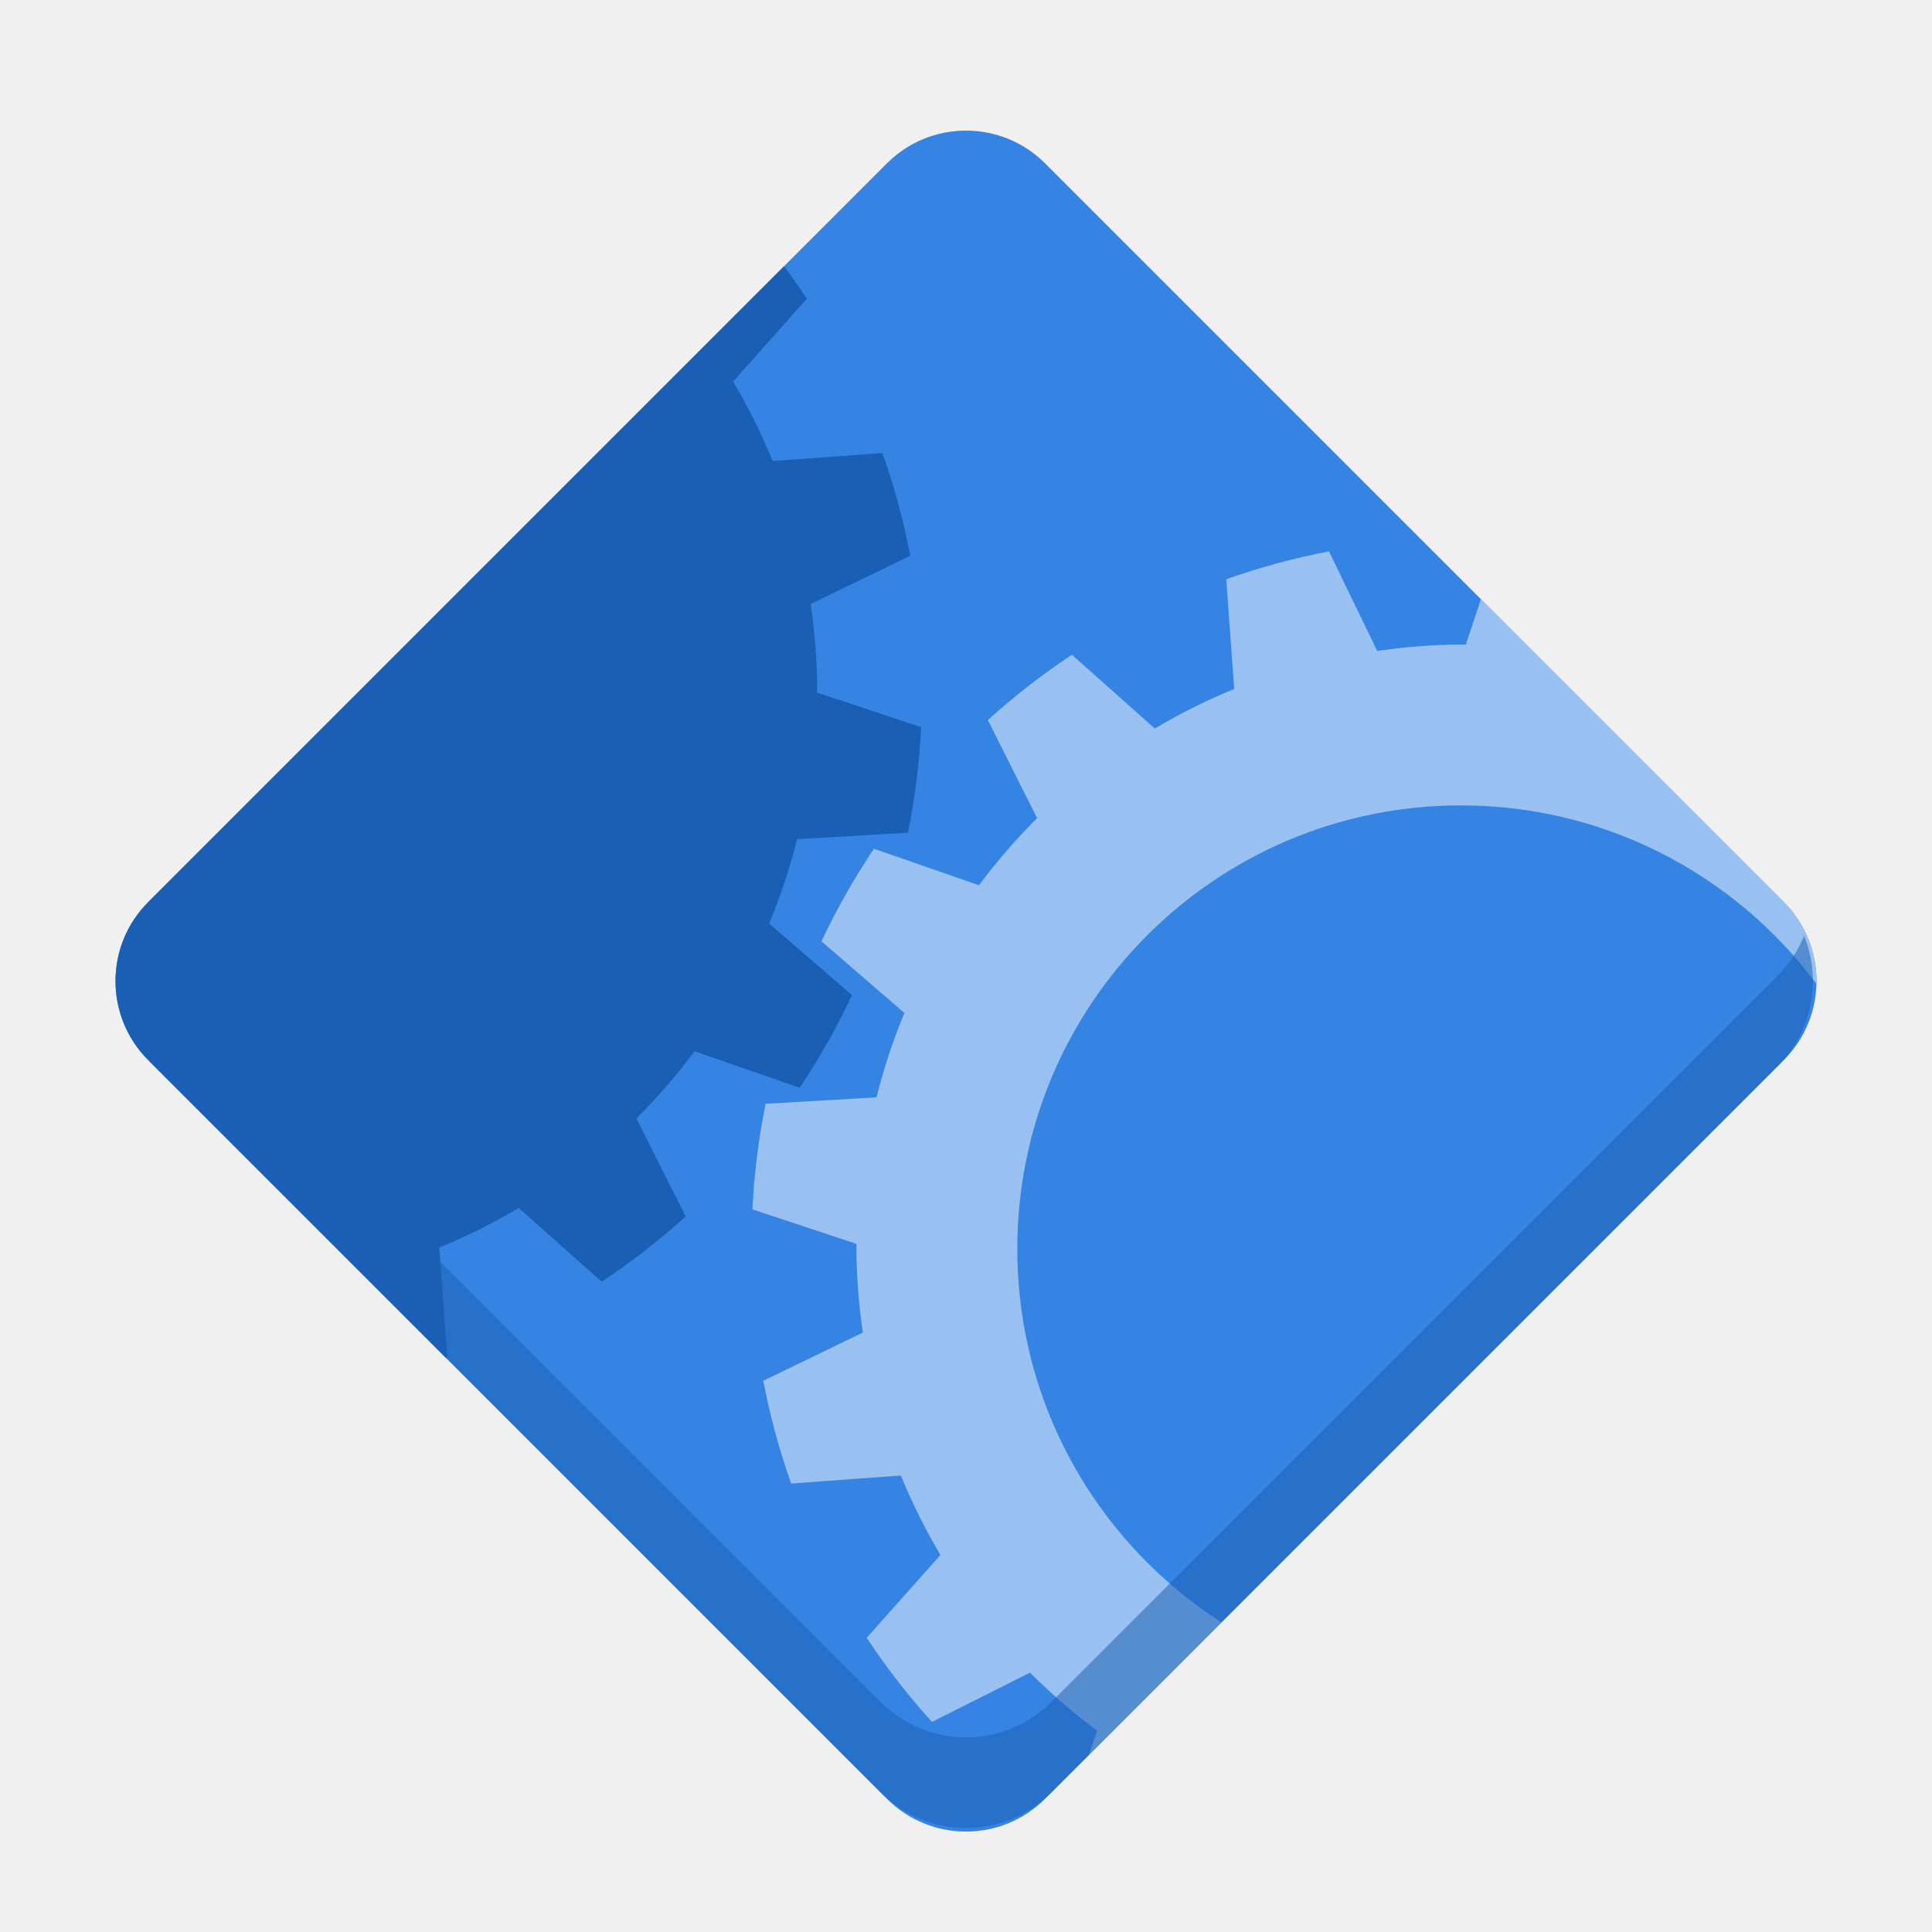
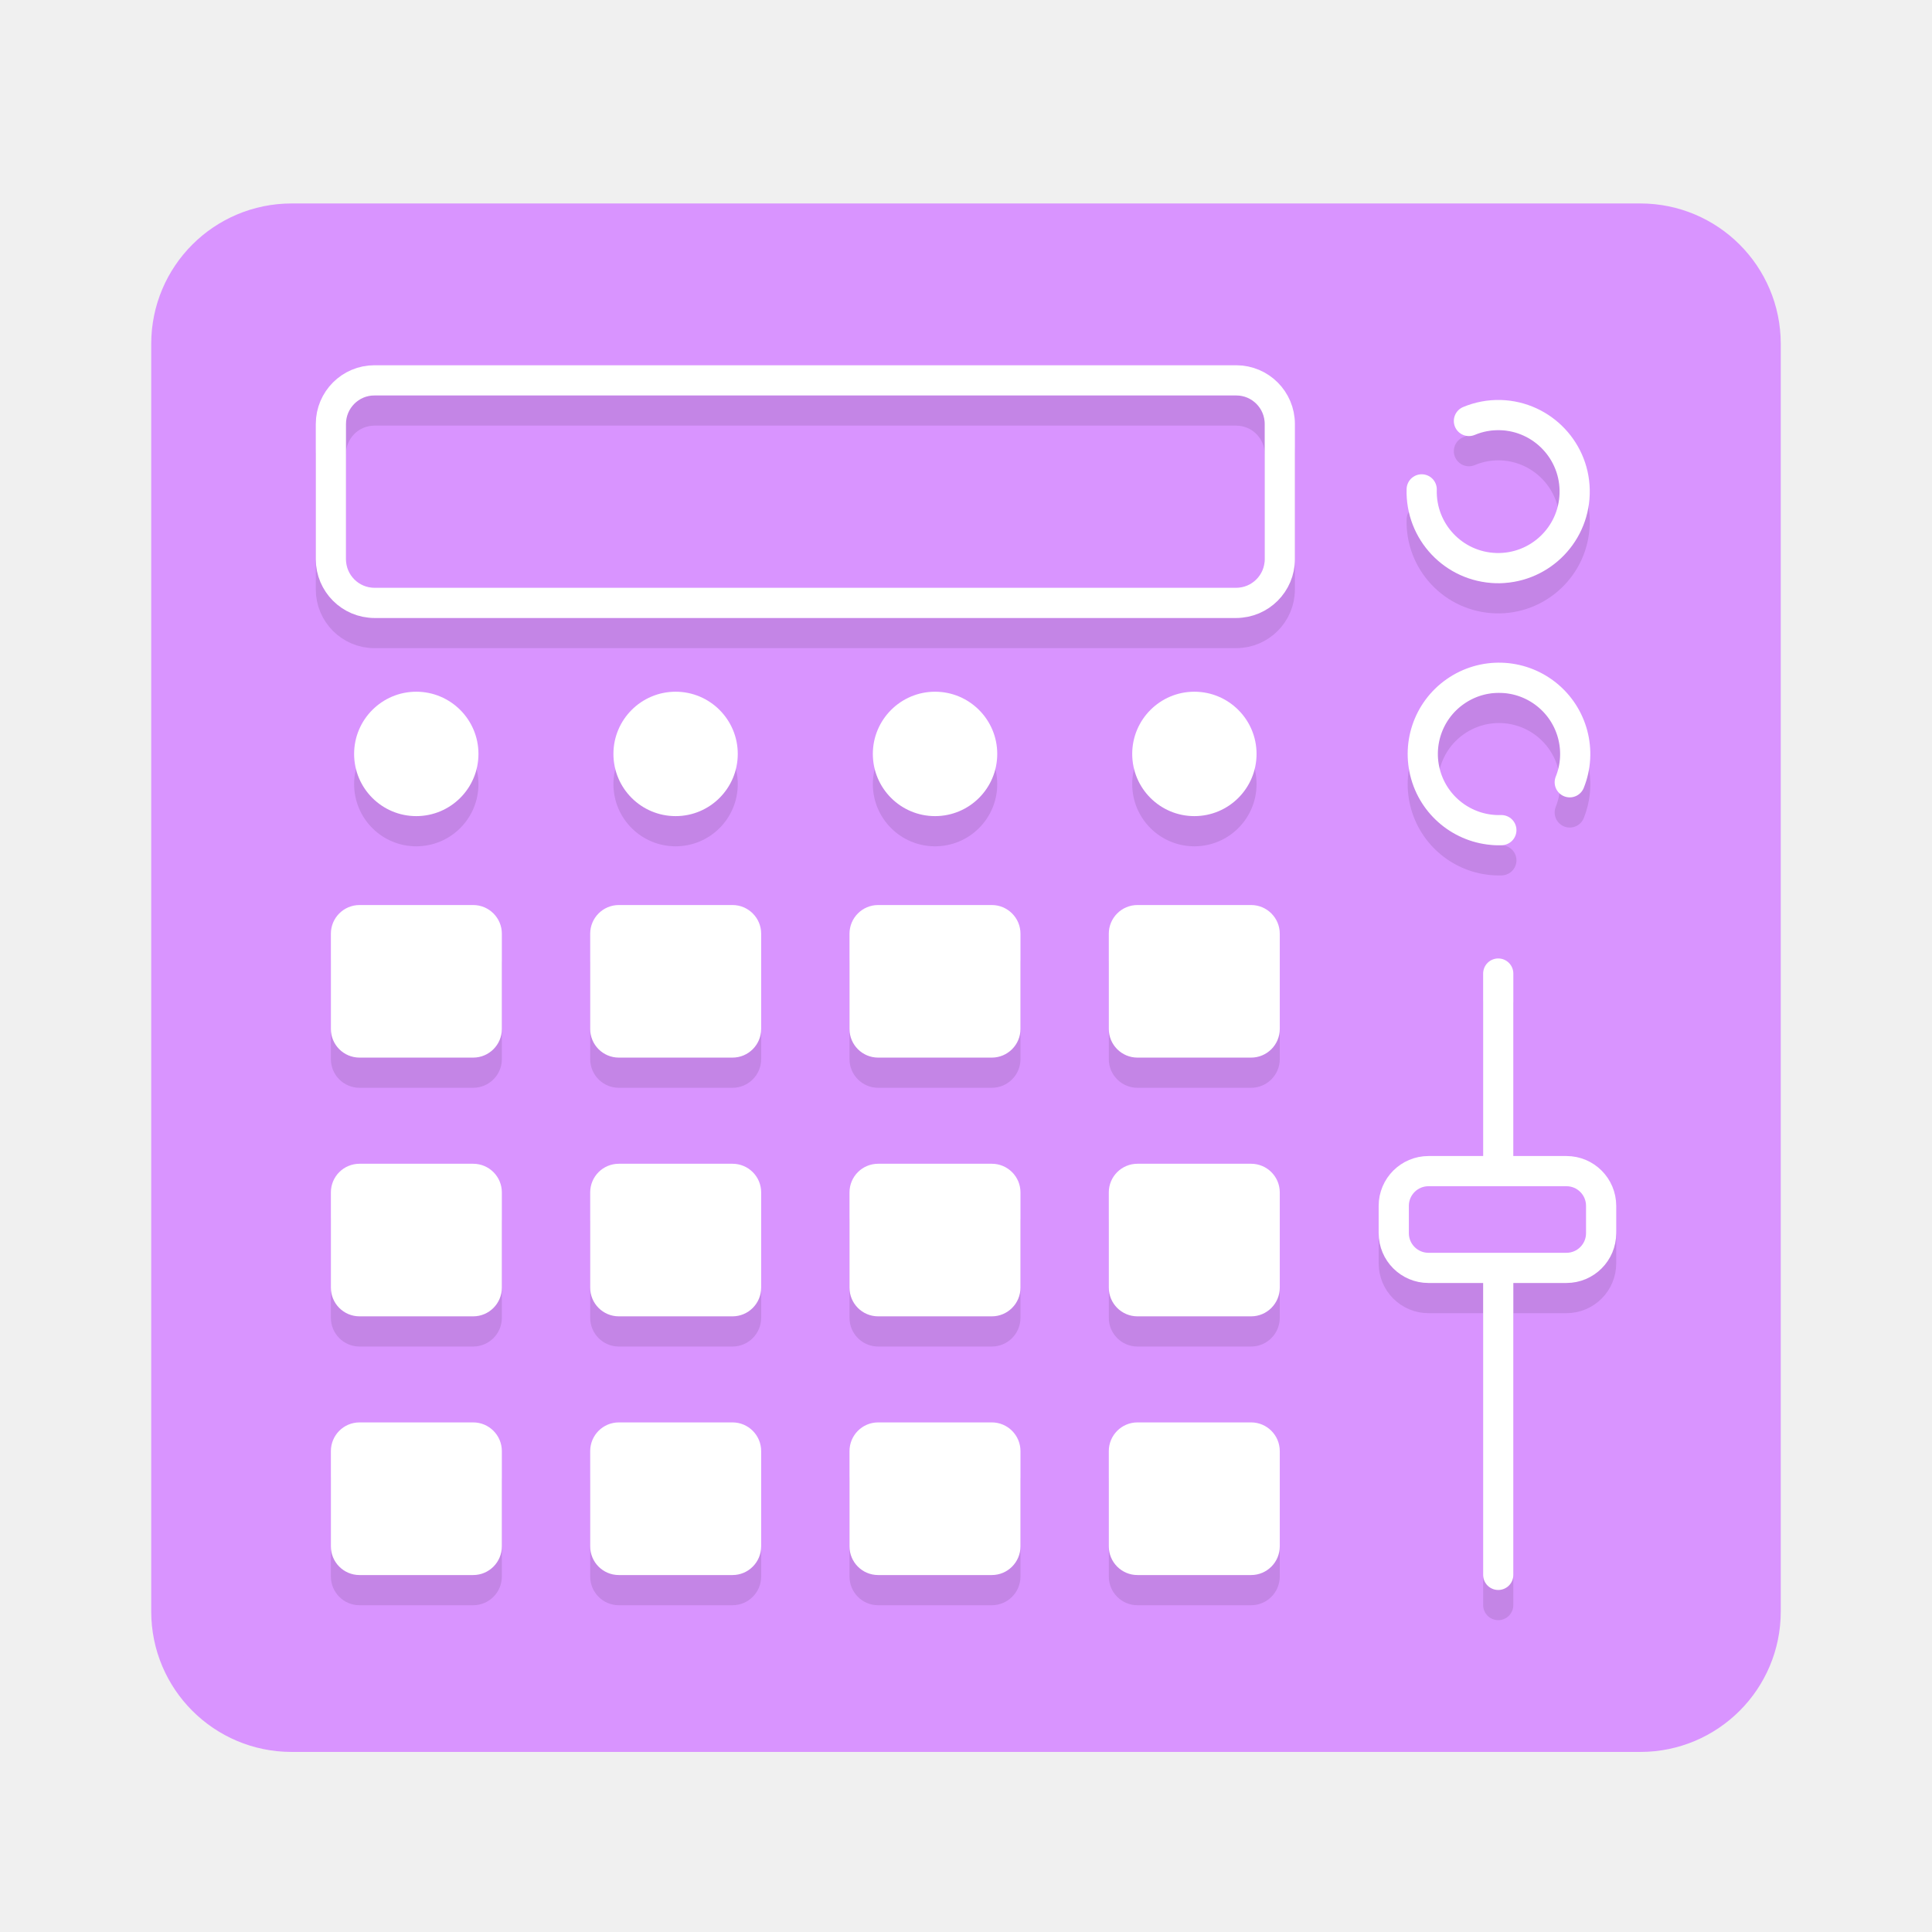
- <svg xmlns="http://www.w3.org/2000/svg" width="33.75mm" height="33.75mm" viewBox="0 0 33.75 33.75" version="1.1" id="svg974">
-   <defs id="defs968">
-     <clipPath clipPathUnits="userSpaceOnUse" id="clipPath18689">
-       <rect clip-path="none" transform="rotate(45)" ry="32" rx="32" y="123.999" x="486.037" height="362.943" width="362.943" id="rect18691" style="display:inline;opacity:1;vector-effect:none;fill:#4a86cf;fill-opacity:1;stroke:none;stroke-width:26.067;stroke-linecap:butt;stroke-linejoin:miter;stroke-miterlimit:4;stroke-dasharray:none;stroke-dashoffset:0;stroke-opacity:1;marker:none;marker-start:none;marker-mid:none;marker-end:none;paint-order:normal;enable-background:new" />
-     </clipPath>
-     <clipPath clipPathUnits="userSpaceOnUse" id="clipPath18689-3">
-       <rect clip-path="none" transform="rotate(45)" ry="32" rx="32" y="123.999" x="486.037" height="362.943" width="362.943" id="rect18691-6" style="display:inline;opacity:1;vector-effect:none;fill:#4a86cf;fill-opacity:1;stroke:none;stroke-width:26.067;stroke-linecap:butt;stroke-linejoin:miter;stroke-miterlimit:4;stroke-dasharray:none;stroke-dashoffset:0;stroke-opacity:1;marker:none;marker-start:none;marker-mid:none;marker-end:none;paint-order:normal;enable-background:new" />
-     </clipPath>
-   </defs>
-   <g id="layer1" transform="translate(-61.81982,-103.944)">
-     <g transform="matrix(0.2636723,0,0,0.2636723,61.81982,-529.397)" style="display:inline;stroke-width:0.25;enable-background:new" id="g1836">
-       <g transform="matrix(0.25,0,0,0.25,0,2295)" id="g18818" style="stroke-width:0.25">
-         <g style="stroke-width:0.27" transform="matrix(0.9260519,0,0,0.9260519,18.93073,50.87633)" id="g18590">
-           <g style="stroke-width:0.27" id="g18681" clip-path="url(#clipPath18689-3)">
-             <rect style="opacity:1;vector-effect:none;fill:#3584e4;fill-opacity:1;stroke:none;stroke-width:8.221;stroke-linecap:butt;stroke-linejoin:miter;stroke-miterlimit:4;stroke-dasharray:none;stroke-dashoffset:0;stroke-opacity:1;marker:none;marker-start:none;marker-mid:none;marker-end:none;paint-order:normal" id="rect18571" width="424" height="424" x="458.337" y="90.642" rx="10.092" ry="10.092" transform="matrix(0.6052817,0.6052817,-0.6052817,0.6052817,33.44063,99.07363)" clip-path="none" />
-             <circle style="opacity:1;vector-effect:none;fill:#f66151;fill-opacity:1;stroke:none;stroke-width:7.037;stroke-linecap:butt;stroke-linejoin:miter;stroke-miterlimit:4;stroke-dasharray:none;stroke-dashoffset:0;stroke-opacity:1;marker:none;marker-start:none;marker-mid:none;marker-end:none;paint-order:normal" id="path18706" cx="0" cy="0" r="0" transform="translate(0,-212)" />
-             <circle style="opacity:1;vector-effect:none;fill:#f66151;fill-opacity:1;stroke:none;stroke-width:7.037;stroke-linecap:butt;stroke-linejoin:miter;stroke-miterlimit:4;stroke-dasharray:none;stroke-dashoffset:0;stroke-opacity:1;marker:none;marker-start:none;marker-mid:none;marker-end:none;paint-order:normal" id="path18708" cx="0" cy="0" r="0" transform="translate(0,-212)" />
-             <path style="display:inline;opacity:1;vector-effect:none;fill:#98c1f1;fill-opacity:1;stroke:none;stroke-width:7.037;stroke-linecap:butt;stroke-linejoin:miter;stroke-miterlimit:4;stroke-dasharray:none;stroke-dashoffset:0;stroke-opacity:1;marker:none;marker-start:none;marker-mid:none;marker-end:none;paint-order:normal;enable-background:new" d="m 408.92,561.918 -9.886,29.829 a 172.971,172.971 0 0 0 -1.427,-0.071 172.971,172.971 0 0 0 -23.929,1.852 l -13.801,-28.501 a 203.293,203.293 0 0 0 -29.401,7.972 l 2.286,31.405 a 172.971,172.971 0 0 0 -22.732,11.319 l -23.718,-21.103 a 203.293,203.293 0 0 0 -24.059,18.674 l 14.099,28.073 a 172.971,172.971 0 0 0 -16.636,19.211 l -30.058,-10.448 a 203.293,203.293 0 0 0 -15.017,26.488 l 23.73,20.507 a 172.971,172.971 0 0 0 -7.985,24.143 l -31.73,1.849 a 203.293,203.293 0 0 0 -3.778,30.217 l 29.829,9.886 a 172.971,172.971 0 0 0 -0.071,1.427 172.971,172.971 0 0 0 1.852,23.929 l -28.501,13.801 a 203.293,203.293 0 0 0 7.972,29.401 l 31.405,-2.286 a 172.971,172.971 0 0 0 11.319,22.732 l -21.103,23.718 a 203.293,203.293 0 0 0 18.674,24.059 l 28.073,-14.099 a 172.971,172.971 0 0 0 19.211,16.636 l -10.448,30.058 a 203.293,203.293 0 0 0 26.488,15.017 l 20.507,-23.73 a 172.971,172.971 0 0 0 24.143,7.985 l 1.849,31.73 a 203.293,203.293 0 0 0 30.217,3.778 l 9.886,-29.829 a 172.971,172.971 0 0 0 1.427,0.071 172.971,172.971 0 0 0 23.929,-1.852 l 13.801,28.501 a 203.293,203.293 0 0 0 29.401,-7.972 l -2.286,-31.405 a 172.971,172.971 0 0 0 22.732,-11.319 l 23.718,21.103 A 203.293,203.293 0 0 0 532.96,916 l -14.099,-28.073 a 172.971,172.971 0 0 0 16.636,-19.211 l 30.058,10.448 a 203.293,203.293 0 0 0 15.017,-26.488 l -23.73,-20.507 a 172.971,172.971 0 0 0 7.985,-24.143 l 31.73,-1.849 a 203.293,203.293 0 0 0 3.778,-30.217 l -29.829,-9.886 a 172.971,172.971 0 0 0 0.071,-1.427 172.971,172.971 0 0 0 -1.852,-23.929 l 28.501,-13.801 a 203.293,203.293 0 0 0 -7.972,-29.401 l -31.405,2.286 a 172.971,172.971 0 0 0 -11.319,-22.732 l 21.103,-23.718 a 203.293,203.293 0 0 0 -18.674,-24.059 l -28.073,14.099 a 172.971,172.971 0 0 0 -19.211,-16.636 l 10.448,-30.058 A 203.293,203.293 0 0 0 485.636,581.681 l -20.507,23.73 a 172.971,172.971 0 0 0 -24.143,-7.985 l -1.849,-31.73 a 203.293,203.293 0 0 0 -30.217,-3.778 z M 397.607,637.722 A 126.926,126.926 0 0 1 524.532,764.647 126.926,126.926 0 0 1 397.607,891.572 126.926,126.926 0 0 1 270.682,764.647 126.926,126.926 0 0 1 397.607,637.722 Z" id="path18717-4" />
-             <path id="path18758" d="m 51.748,401.284 -9.886,29.829 c -0.476,-0.026 -0.951,-0.05 -1.427,-0.071 -8.01,0.062 -16.005,0.681 -23.929,1.852 L 2.706,404.392 c -9.986,1.918 -19.814,4.583 -29.401,7.972 l 2.286,31.405 c -7.844,3.211 -15.442,6.994 -22.732,11.319 l -23.718,-21.103 c -8.475,5.614 -16.518,11.857 -24.059,18.674 l 14.099,28.073 c -6.009,5.987 -11.569,12.408 -16.636,19.211 l -30.058,-10.448 c -5.661,8.442 -10.68,17.296 -15.017,26.488 l 23.73,20.507 c -3.25,7.841 -5.919,15.91 -7.985,24.143 l -31.73,1.849 c -2.013,9.964 -3.276,20.064 -3.778,30.217 l 29.829,9.886 c -0.026,0.476 -0.05,0.951 -0.071,1.427 0.062,8.01 0.681,16.005 1.852,23.929 l -28.501,13.801 c 1.918,9.986 4.583,19.814 7.972,29.401 l 31.405,-2.286 c 3.211,7.844 6.994,15.442 11.319,22.732 l -21.103,23.718 c 5.614,8.475 11.857,16.518 18.674,24.059 l 28.073,-14.099 c 5.987,6.009 12.408,11.569 19.211,16.636 l -10.448,30.058 c 8.442,5.661 17.296,10.68 26.488,15.017 l 20.507,-23.73 c 7.841,3.25 15.91,5.919 24.143,7.985 l 1.849,31.73 c 9.964,2.013 20.064,3.276 30.217,3.778 l 9.886,-29.829 c 0.476,0.026 0.951,0.05 1.427,0.071 8.01,-0.062 16.005,-0.681 23.929,-1.852 l 13.801,28.501 c 9.986,-1.918 19.814,-4.583 29.401,-7.972 l -2.286,-31.405 c 7.844,-3.211 15.442,-6.994 22.732,-11.319 l 23.718,21.103 c 8.475,-5.614 16.518,-11.857 24.059,-18.674 l -14.099,-28.073 c 6.009,-5.987 11.569,-12.408 16.636,-19.211 l 30.058,10.448 c 5.661,-8.442 10.68,-17.296 15.017,-26.488 l -23.73,-20.507 c 3.25,-7.841 5.919,-15.91 7.985,-24.143 l 31.73,-1.849 c 2.013,-9.964 3.276,-20.064 3.778,-30.217 l -29.829,-9.886 c 0.026,-0.476 0.05,-0.951 0.071,-1.427 -0.062,-8.01 -0.681,-16.005 -1.852,-23.929 l 28.501,-13.801 c -1.918,-9.986 -4.583,-19.814 -7.972,-29.401 l -31.405,2.286 c -3.211,-7.844 -6.994,-15.442 -11.319,-22.732 l 21.103,-23.718 c -5.614,-8.475 -11.857,-16.518 -18.674,-24.059 l -28.073,14.099 c -5.987,-6.009 -12.408,-11.569 -19.211,-16.636 l 10.448,-30.058 c -8.442,-5.661 -17.296,-10.68 -26.488,-15.017 l -20.507,23.73 c -7.841,-3.25 -15.91,-5.919 -24.143,-7.985 l -1.849,-31.73 c -9.964,-2.013 -20.064,-3.276 -30.217,-3.778 z" style="display:inline;opacity:1;vector-effect:none;fill:#1a5fb4;fill-opacity:1;stroke:none;stroke-width:7.037;stroke-linecap:butt;stroke-linejoin:miter;stroke-miterlimit:4;stroke-dasharray:none;stroke-dashoffset:0;stroke-opacity:1;marker:none;marker-start:none;marker-mid:none;marker-end:none;paint-order:normal;enable-background:new" />
-           </g>
-         </g>
-         <path style="display:inline;opacity:0.534;vector-effect:none;fill:#1a5fb4;fill-opacity:1;stroke:none;stroke-width:1.629;stroke-linecap:butt;stroke-linejoin:miter;stroke-miterlimit:4;stroke-dasharray:none;stroke-dashoffset:0;stroke-opacity:1;marker:none;marker-start:none;marker-mid:none;marker-end:none;paint-order:normal;enable-background:new" clip-path="none" d="m 8.477,2676 c -1.171,2.887 -0.583,6.308 1.766,8.656 l 48.102,48.102 c 3.134,3.134 8.179,3.134 11.312,0 l 48.102,-48.102 c 2.348,-2.348 2.937,-5.77 1.766,-8.656 -0.392,0.966 -0.98,1.871 -1.766,2.656 l -48.102,48.102 c -3.134,3.134 -8.179,3.134 -11.312,0 L 10.242,2678.656 C 9.457,2677.871 8.868,2676.965 8.477,2676 Z" transform="matrix(4,0,0,4,0,-10028)" id="rect18571-6" />
+ <svg xmlns="http://www.w3.org/2000/svg" height="128px" viewBox="0 0 128 128" width="128px">
+   <filter id="a" height="100%" width="100%" x="0%" y="0%">
+     <feColorMatrix color-interpolation-filters="sRGB" values="0 0 0 0 1 0 0 0 0 1 0 0 0 0 1 0 0 0 1 0" />
+   </filter>
+   <mask id="b">
+     <g filter="url(#a)">
+       <rect fill-opacity="0.1" height="153.6" width="153.6" x="-12.8" y="-12.8" />
+     </g>
+   </mask>
+   <clipPath id="c">
+     <rect height="128" width="128" />
+   </clipPath>
+   <path d="m 19.32 15.98 h 89.359 c 3.754 0 6.801 3.043 6.801 6.801 v 83.988 c 0 3.758 -3.047 6.801 -6.801 6.801 h -89.359 c -3.754 0 -6.801 -3.043 -6.801 -6.801 v -83.988 c 0 -3.758 3.047 -6.801 6.801 -6.801 z m 0 0" fill="#d994ff" stroke="#d994ff" stroke-miterlimit="10" stroke-width="5" />
+   <g mask="url(#b)">
+     <g clip-path="url(#c)">
+       <path d="m 23.82 61.961 h 7.531 c 1.047 0 1.898 0.852 1.898 1.898 v 6.312 c 0 1.047 -0.852 1.898 -1.898 1.898 h -7.531 c -1.051 0 -1.898 -0.852 -1.898 -1.898 v -6.312 c 0 -1.047 0.848 -1.898 1.898 -1.898 z m 0 0" />
+       <path d="m 41 61.961 h 7.531 c 1.047 0 1.898 0.852 1.898 1.898 v 6.312 c 0 1.047 -0.852 1.898 -1.898 1.898 h -7.531 c -1.051 0 -1.898 -0.852 -1.898 -1.898 v -6.312 c 0 -1.047 0.848 -1.898 1.898 -1.898 z m 0 0" />
+       <path d="m 58.18 61.961 h 7.531 c 1.047 0 1.898 0.852 1.898 1.898 v 6.312 c 0 1.047 -0.852 1.898 -1.898 1.898 h -7.531 c -1.051 0 -1.898 -0.852 -1.898 -1.898 v -6.312 c 0 -1.047 0.848 -1.898 1.898 -1.898 z m 0 0" />
+       <path d="m 75.359 61.961 h 7.531 c 1.047 0 1.898 0.852 1.898 1.898 v 6.312 c 0 1.047 -0.852 1.898 -1.898 1.898 h -7.531 c -1.047 0 -1.898 -0.852 -1.898 -1.898 v -6.312 c 0 -1.047 0.852 -1.898 1.898 -1.898 z m 0 0" />
+       <path d="m 23.82 79.102 h 7.531 c 1.047 0 1.898 0.848 1.898 1.898 v 6.309 c 0 1.051 -0.852 1.902 -1.898 1.902 h -7.531 c -1.051 0 -1.898 -0.852 -1.898 -1.902 v -6.309 c 0 -1.051 0.848 -1.898 1.898 -1.898 z m 0 0" />
+       <path d="m 41 79.102 h 7.531 c 1.047 0 1.898 0.848 1.898 1.898 v 6.309 c 0 1.051 -0.852 1.902 -1.898 1.902 h -7.531 c -1.051 0 -1.898 -0.852 -1.898 -1.902 v -6.309 c 0 -1.051 0.848 -1.898 1.898 -1.898 z m 0 0" />
+       <path d="m 58.18 79.102 h 7.531 c 1.047 0 1.898 0.848 1.898 1.898 v 6.309 c 0 1.051 -0.852 1.902 -1.898 1.902 h -7.531 c -1.051 0 -1.898 -0.852 -1.898 -1.902 v -6.309 c 0 -1.051 0.848 -1.898 1.898 -1.898 z m 0 0" />
+       <path d="m 75.359 79.102 h 7.531 c 1.047 0 1.898 0.848 1.898 1.898 v 6.309 c 0 1.051 -0.852 1.902 -1.898 1.902 h -7.531 c -1.047 0 -1.898 -0.852 -1.898 -1.902 v -6.309 c 0 -1.051 0.852 -1.898 1.898 -1.898 z m 0 0" />
+       <path d="m 23.82 96.238 h 7.531 c 1.047 0 1.898 0.852 1.898 1.902 v 6.309 c 0 1.051 -0.852 1.902 -1.898 1.902 h -7.531 c -1.051 0 -1.898 -0.852 -1.898 -1.902 v -6.309 c 0 -1.051 0.848 -1.902 1.898 -1.902 z m 0 0" />
+       <path d="m 41 96.238 h 7.531 c 1.047 0 1.898 0.852 1.898 1.902 v 6.309 c 0 1.051 -0.852 1.902 -1.898 1.902 h -7.531 c -1.051 0 -1.898 -0.852 -1.898 -1.902 v -6.309 c 0 -1.051 0.848 -1.902 1.898 -1.902 z m 0 0" />
+       <path d="m 58.18 96.238 h 7.531 c 1.047 0 1.898 0.852 1.898 1.902 v 6.309 c 0 1.051 -0.852 1.902 -1.898 1.902 h -7.531 c -1.051 0 -1.898 -0.852 -1.898 -1.902 v -6.309 c 0 -1.051 0.848 -1.902 1.898 -1.902 z m 0 0" />
+       <path d="m 75.359 96.238 h 7.531 c 1.047 0 1.898 0.852 1.898 1.902 v 6.309 c 0 1.051 -0.852 1.902 -1.898 1.902 h -7.531 c -1.047 0 -1.898 -0.852 -1.898 -1.902 v -6.309 c 0 -1.051 0.852 -1.902 1.898 -1.902 z m 0 0" />
+       <path d="m 99.262 106.34 v -39.84" fill="none" stroke="#000000" stroke-linecap="round" stroke-linejoin="round" stroke-width="2" />
+       <path d="m 94.641 79.59 h 9.141 c 1.27 0 2.297 1.031 2.297 2.301 v 1.809 c 0 1.27 -1.027 2.301 -2.297 2.301 h -9.141 c -1.27 0 -2.301 -1.031 -2.301 -2.301 v -1.809 c 0 -1.27 1.031 -2.301 2.301 -2.301 z m 0 0" stroke="#000000" stroke-linecap="round" stroke-linejoin="round" stroke-width="2" />
+       <path d="m 31.699 51.949 c 0 2.277 -1.844 4.121 -4.121 4.121 c -2.273 0 -4.117 -1.844 -4.117 -4.121 c 0 -2.273 1.844 -4.121 4.117 -4.121 c 2.277 0 4.121 1.848 4.121 4.121 z m 0 0" />
+       <path d="m 48.879 51.949 c 0 2.277 -1.844 4.121 -4.117 4.121 c -2.277 0 -4.121 -1.844 -4.121 -4.121 c 0 -2.273 1.844 -4.121 4.121 -4.121 c 2.273 0 4.117 1.848 4.117 4.121 z m 0 0" />
+       <path d="m 66.07 51.949 c 0 2.277 -1.844 4.121 -4.121 4.121 c -2.273 0 -4.121 -1.844 -4.121 -4.121 c 0 -2.273 1.848 -4.121 4.121 -4.121 c 2.277 0 4.121 1.848 4.121 4.121 z m 0 0" />
+       <path d="m 83.25 51.949 c 0 2.277 -1.844 4.121 -4.121 4.121 c -2.273 0 -4.117 -1.844 -4.117 -4.121 c 0 -2.273 1.844 -4.121 4.117 -4.121 c 2.277 0 4.121 1.848 4.121 4.121 z m 0 0" />
+       <g fill="none" stroke="#000000" stroke-linejoin="round" stroke-width="2">
+         <path d="m 104 53.828 c 0.832 -2.07 0.199 -4.445 -1.551 -5.832 c -1.75 -1.387 -4.203 -1.461 -6.031 -0.18 c -1.832 1.277 -2.602 3.609 -1.898 5.73 c 0.703 2.117 2.719 3.523 4.949 3.453" stroke-linecap="round" />
+         <path d="m 24.809 27.199 h 57.09 c 1.598 0 2.891 1.293 2.891 2.891 v 8.961 c 0 1.594 -1.293 2.891 -2.891 2.891 h -57.09 c -1.594 0 -2.887 -1.297 -2.887 -2.891 v -8.961 c 0 -1.598 1.293 -2.891 2.887 -2.891 z m 0 0" />
+         <path d="m 94.191 34.422 c -0.082 2.797 2.117 5.133 4.918 5.215 c 2.797 0.082 5.133 -2.121 5.215 -4.918 c 0.086 -2.797 -2.117 -5.133 -4.914 -5.219 c -0.715 -0.02 -1.43 0.113 -2.09 0.391" stroke-linecap="round" />
      </g>
-       <rect y="2402" x="-1.5000001e-06" height="128" width="128" id="rect9125-7-2" style="display:inline;opacity:1;vector-effect:none;fill:none;fill-opacity:1;stroke:none;stroke-width:1.25;stroke-linecap:butt;stroke-linejoin:miter;stroke-miterlimit:4;stroke-dasharray:none;stroke-dashoffset:0;stroke-opacity:1;marker:none;marker-start:none;marker-mid:none;marker-end:none;paint-order:normal;enable-background:new" />
    </g>
  </g>
+   <g fill="#ffffff">
+     <path d="m 23.82 59.961 h 7.531 c 1.047 0 1.898 0.852 1.898 1.898 v 6.312 c 0 1.047 -0.852 1.898 -1.898 1.898 h -7.531 c -1.051 0 -1.898 -0.852 -1.898 -1.898 v -6.312 c 0 -1.047 0.848 -1.898 1.898 -1.898 z m 0 0" />
+     <path d="m 41 59.961 h 7.531 c 1.047 0 1.898 0.852 1.898 1.898 v 6.312 c 0 1.047 -0.852 1.898 -1.898 1.898 h -7.531 c -1.051 0 -1.898 -0.852 -1.898 -1.898 v -6.312 c 0 -1.047 0.848 -1.898 1.898 -1.898 z m 0 0" />
+     <path d="m 58.18 59.961 h 7.531 c 1.047 0 1.898 0.852 1.898 1.898 v 6.312 c 0 1.047 -0.852 1.898 -1.898 1.898 h -7.531 c -1.051 0 -1.898 -0.852 -1.898 -1.898 v -6.312 c 0 -1.047 0.848 -1.898 1.898 -1.898 z m 0 0" />
+     <path d="m 75.359 59.961 h 7.531 c 1.047 0 1.898 0.852 1.898 1.898 v 6.312 c 0 1.047 -0.852 1.898 -1.898 1.898 h -7.531 c -1.047 0 -1.898 -0.852 -1.898 -1.898 v -6.312 c 0 -1.047 0.852 -1.898 1.898 -1.898 z m 0 0" />
+     <path d="m 23.82 77.102 h 7.531 c 1.047 0 1.898 0.848 1.898 1.898 v 6.309 c 0 1.051 -0.852 1.902 -1.898 1.902 h -7.531 c -1.051 0 -1.898 -0.852 -1.898 -1.902 v -6.309 c 0 -1.051 0.848 -1.898 1.898 -1.898 z m 0 0" />
+     <path d="m 41 77.102 h 7.531 c 1.047 0 1.898 0.848 1.898 1.898 v 6.309 c 0 1.051 -0.852 1.902 -1.898 1.902 h -7.531 c -1.051 0 -1.898 -0.852 -1.898 -1.902 v -6.309 c 0 -1.051 0.848 -1.898 1.898 -1.898 z m 0 0" />
+     <path d="m 58.18 77.102 h 7.531 c 1.047 0 1.898 0.848 1.898 1.898 v 6.309 c 0 1.051 -0.852 1.902 -1.898 1.902 h -7.531 c -1.051 0 -1.898 -0.852 -1.898 -1.902 v -6.309 c 0 -1.051 0.848 -1.898 1.898 -1.898 z m 0 0" />
+     <path d="m 75.359 77.102 h 7.531 c 1.047 0 1.898 0.848 1.898 1.898 v 6.309 c 0 1.051 -0.852 1.902 -1.898 1.902 h -7.531 c -1.047 0 -1.898 -0.852 -1.898 -1.902 v -6.309 c 0 -1.051 0.852 -1.898 1.898 -1.898 z m 0 0" />
+     <path d="m 23.82 94.238 h 7.531 c 1.047 0 1.898 0.852 1.898 1.902 v 6.309 c 0 1.051 -0.852 1.902 -1.898 1.902 h -7.531 c -1.051 0 -1.898 -0.852 -1.898 -1.902 v -6.309 c 0 -1.051 0.848 -1.902 1.898 -1.902 z m 0 0" />
+     <path d="m 41 94.238 h 7.531 c 1.047 0 1.898 0.852 1.898 1.902 v 6.309 c 0 1.051 -0.852 1.902 -1.898 1.902 h -7.531 c -1.051 0 -1.898 -0.852 -1.898 -1.902 v -6.309 c 0 -1.051 0.848 -1.902 1.898 -1.902 z m 0 0" />
+     <path d="m 58.18 94.238 h 7.531 c 1.047 0 1.898 0.852 1.898 1.902 v 6.309 c 0 1.051 -0.852 1.902 -1.898 1.902 h -7.531 c -1.051 0 -1.898 -0.852 -1.898 -1.902 v -6.309 c 0 -1.051 0.848 -1.902 1.898 -1.902 z m 0 0" />
+     <path d="m 75.359 94.238 h 7.531 c 1.047 0 1.898 0.852 1.898 1.902 v 6.309 c 0 1.051 -0.852 1.902 -1.898 1.902 h -7.531 c -1.047 0 -1.898 -0.852 -1.898 -1.902 v -6.309 c 0 -1.051 0.852 -1.902 1.898 -1.902 z m 0 0" />
+   </g>
+   <path d="m 99.262 104.34 v -39.84" fill="none" stroke="#ffffff" stroke-linecap="round" stroke-linejoin="round" stroke-width="2" />
+   <path d="m 94.641 77.59 h 9.141 c 1.27 0 2.297 1.031 2.297 2.301 v 1.809 c 0 1.27 -1.027 2.301 -2.297 2.301 h -9.141 c -1.27 0 -2.301 -1.031 -2.301 -2.301 v -1.809 c 0 -1.27 1.031 -2.301 2.301 -2.301 z m 0 0" fill="#d994ff" stroke="#ffffff" stroke-linecap="round" stroke-linejoin="round" stroke-width="2" />
+   <path d="m 31.699 49.949 c 0 2.277 -1.844 4.121 -4.121 4.121 c -2.273 0 -4.117 -1.844 -4.117 -4.121 c 0 -2.273 1.844 -4.121 4.117 -4.121 c 2.277 0 4.121 1.848 4.121 4.121 z m 0 0" fill="#ffffff" />
+   <path d="m 48.879 49.949 c 0 2.277 -1.844 4.121 -4.117 4.121 c -2.277 0 -4.121 -1.844 -4.121 -4.121 c 0 -2.273 1.844 -4.121 4.121 -4.121 c 2.273 0 4.117 1.848 4.117 4.121 z m 0 0" fill="#ffffff" />
+   <path d="m 66.07 49.949 c 0 2.277 -1.844 4.121 -4.121 4.121 c -2.273 0 -4.121 -1.844 -4.121 -4.121 c 0 -2.273 1.848 -4.121 4.121 -4.121 c 2.277 0 4.121 1.848 4.121 4.121 z m 0 0" fill="#ffffff" />
+   <path d="m 83.25 49.949 c 0 2.277 -1.844 4.121 -4.121 4.121 c -2.273 0 -4.117 -1.844 -4.117 -4.121 c 0 -2.273 1.844 -4.121 4.117 -4.121 c 2.277 0 4.121 1.848 4.121 4.121 z m 0 0" fill="#ffffff" />
+   <path d="m 104 51.828 c 0.832 -2.07 0.199 -4.445 -1.551 -5.832 c -1.75 -1.387 -4.203 -1.461 -6.031 -0.18 c -1.832 1.277 -2.602 3.609 -1.898 5.73 c 0.703 2.117 2.719 3.523 4.949 3.453" fill="none" stroke="#ffffff" stroke-linecap="round" stroke-linejoin="round" stroke-width="2" />
+   <path d="m 24.809 25.199 h 57.09 c 1.598 0 2.891 1.293 2.891 2.891 v 8.961 c 0 1.594 -1.293 2.891 -2.891 2.891 h -57.09 c -1.594 0 -2.887 -1.297 -2.887 -2.891 v -8.961 c 0 -1.598 1.293 -2.891 2.887 -2.891 z m 0 0" fill="none" stroke="#ffffff" stroke-linejoin="round" stroke-width="2" />
+   <path d="m 94.191 32.422 c -0.082 2.797 2.117 5.133 4.918 5.215 c 2.797 0.082 5.133 -2.121 5.215 -4.918 c 0.086 -2.797 -2.117 -5.133 -4.914 -5.219 c -0.715 -0.02 -1.43 0.113 -2.09 0.391" fill="none" stroke="#ffffff" stroke-linecap="round" stroke-linejoin="round" stroke-width="2" />
</svg>
